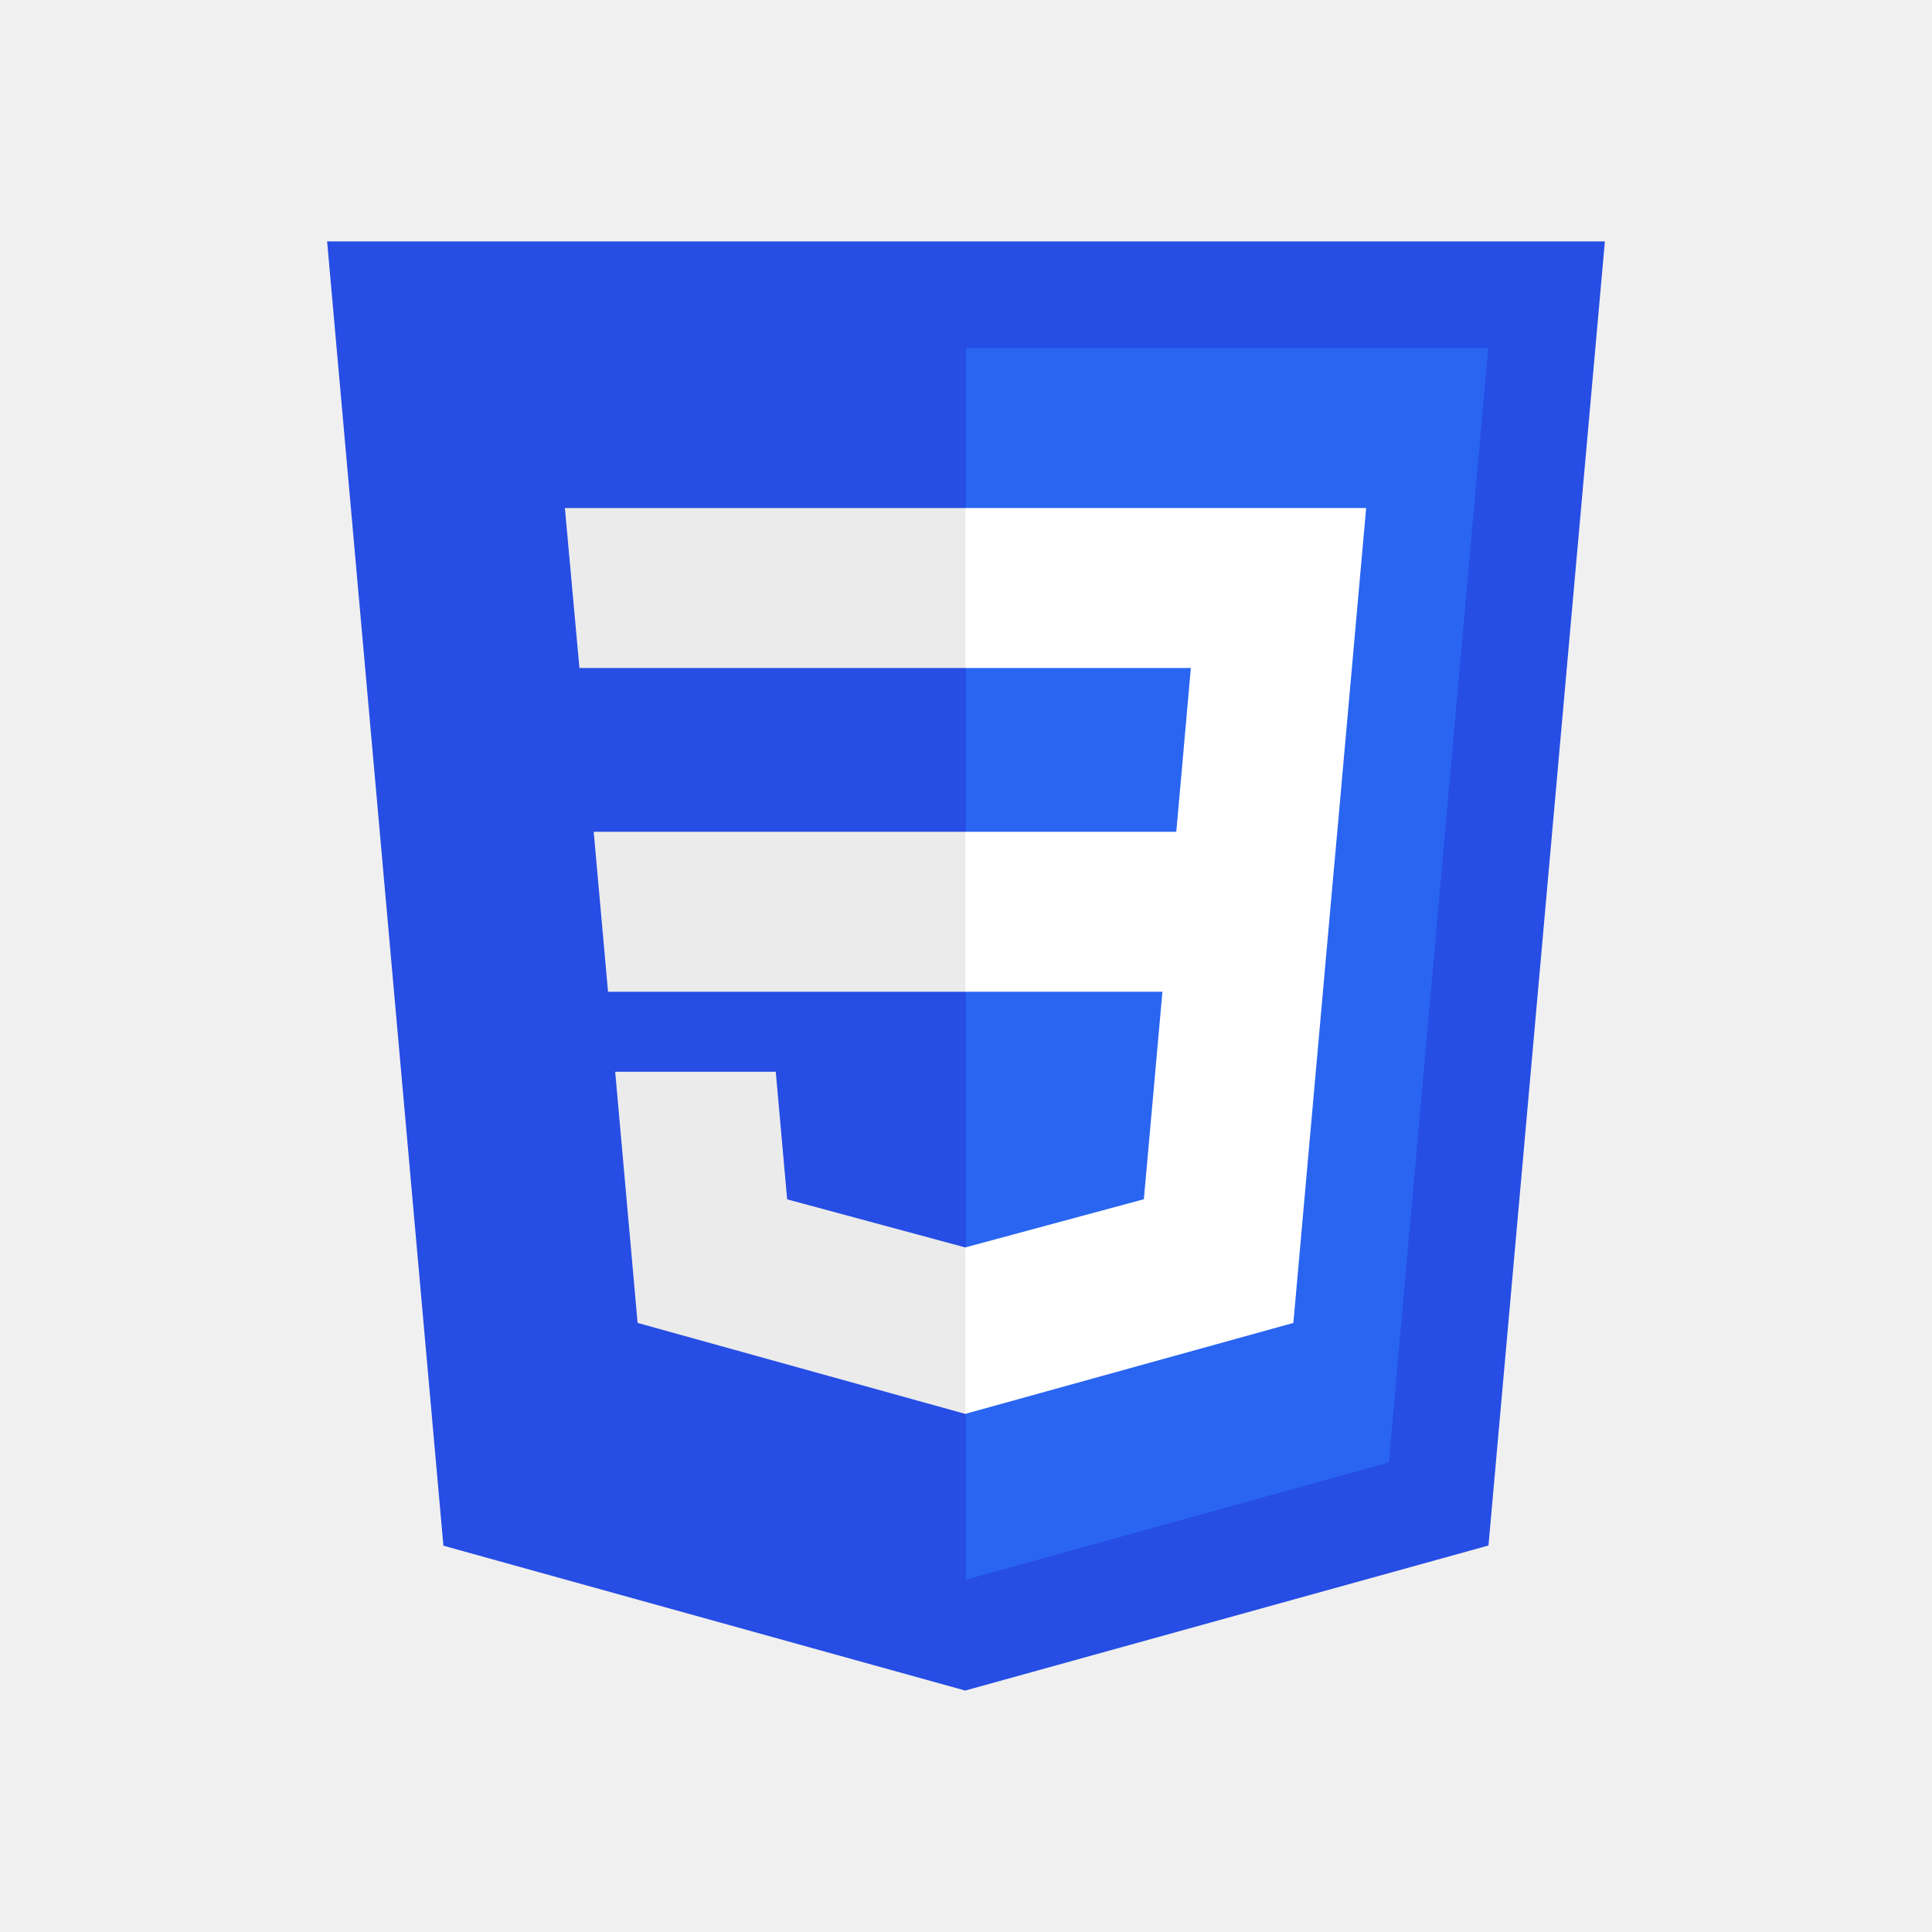
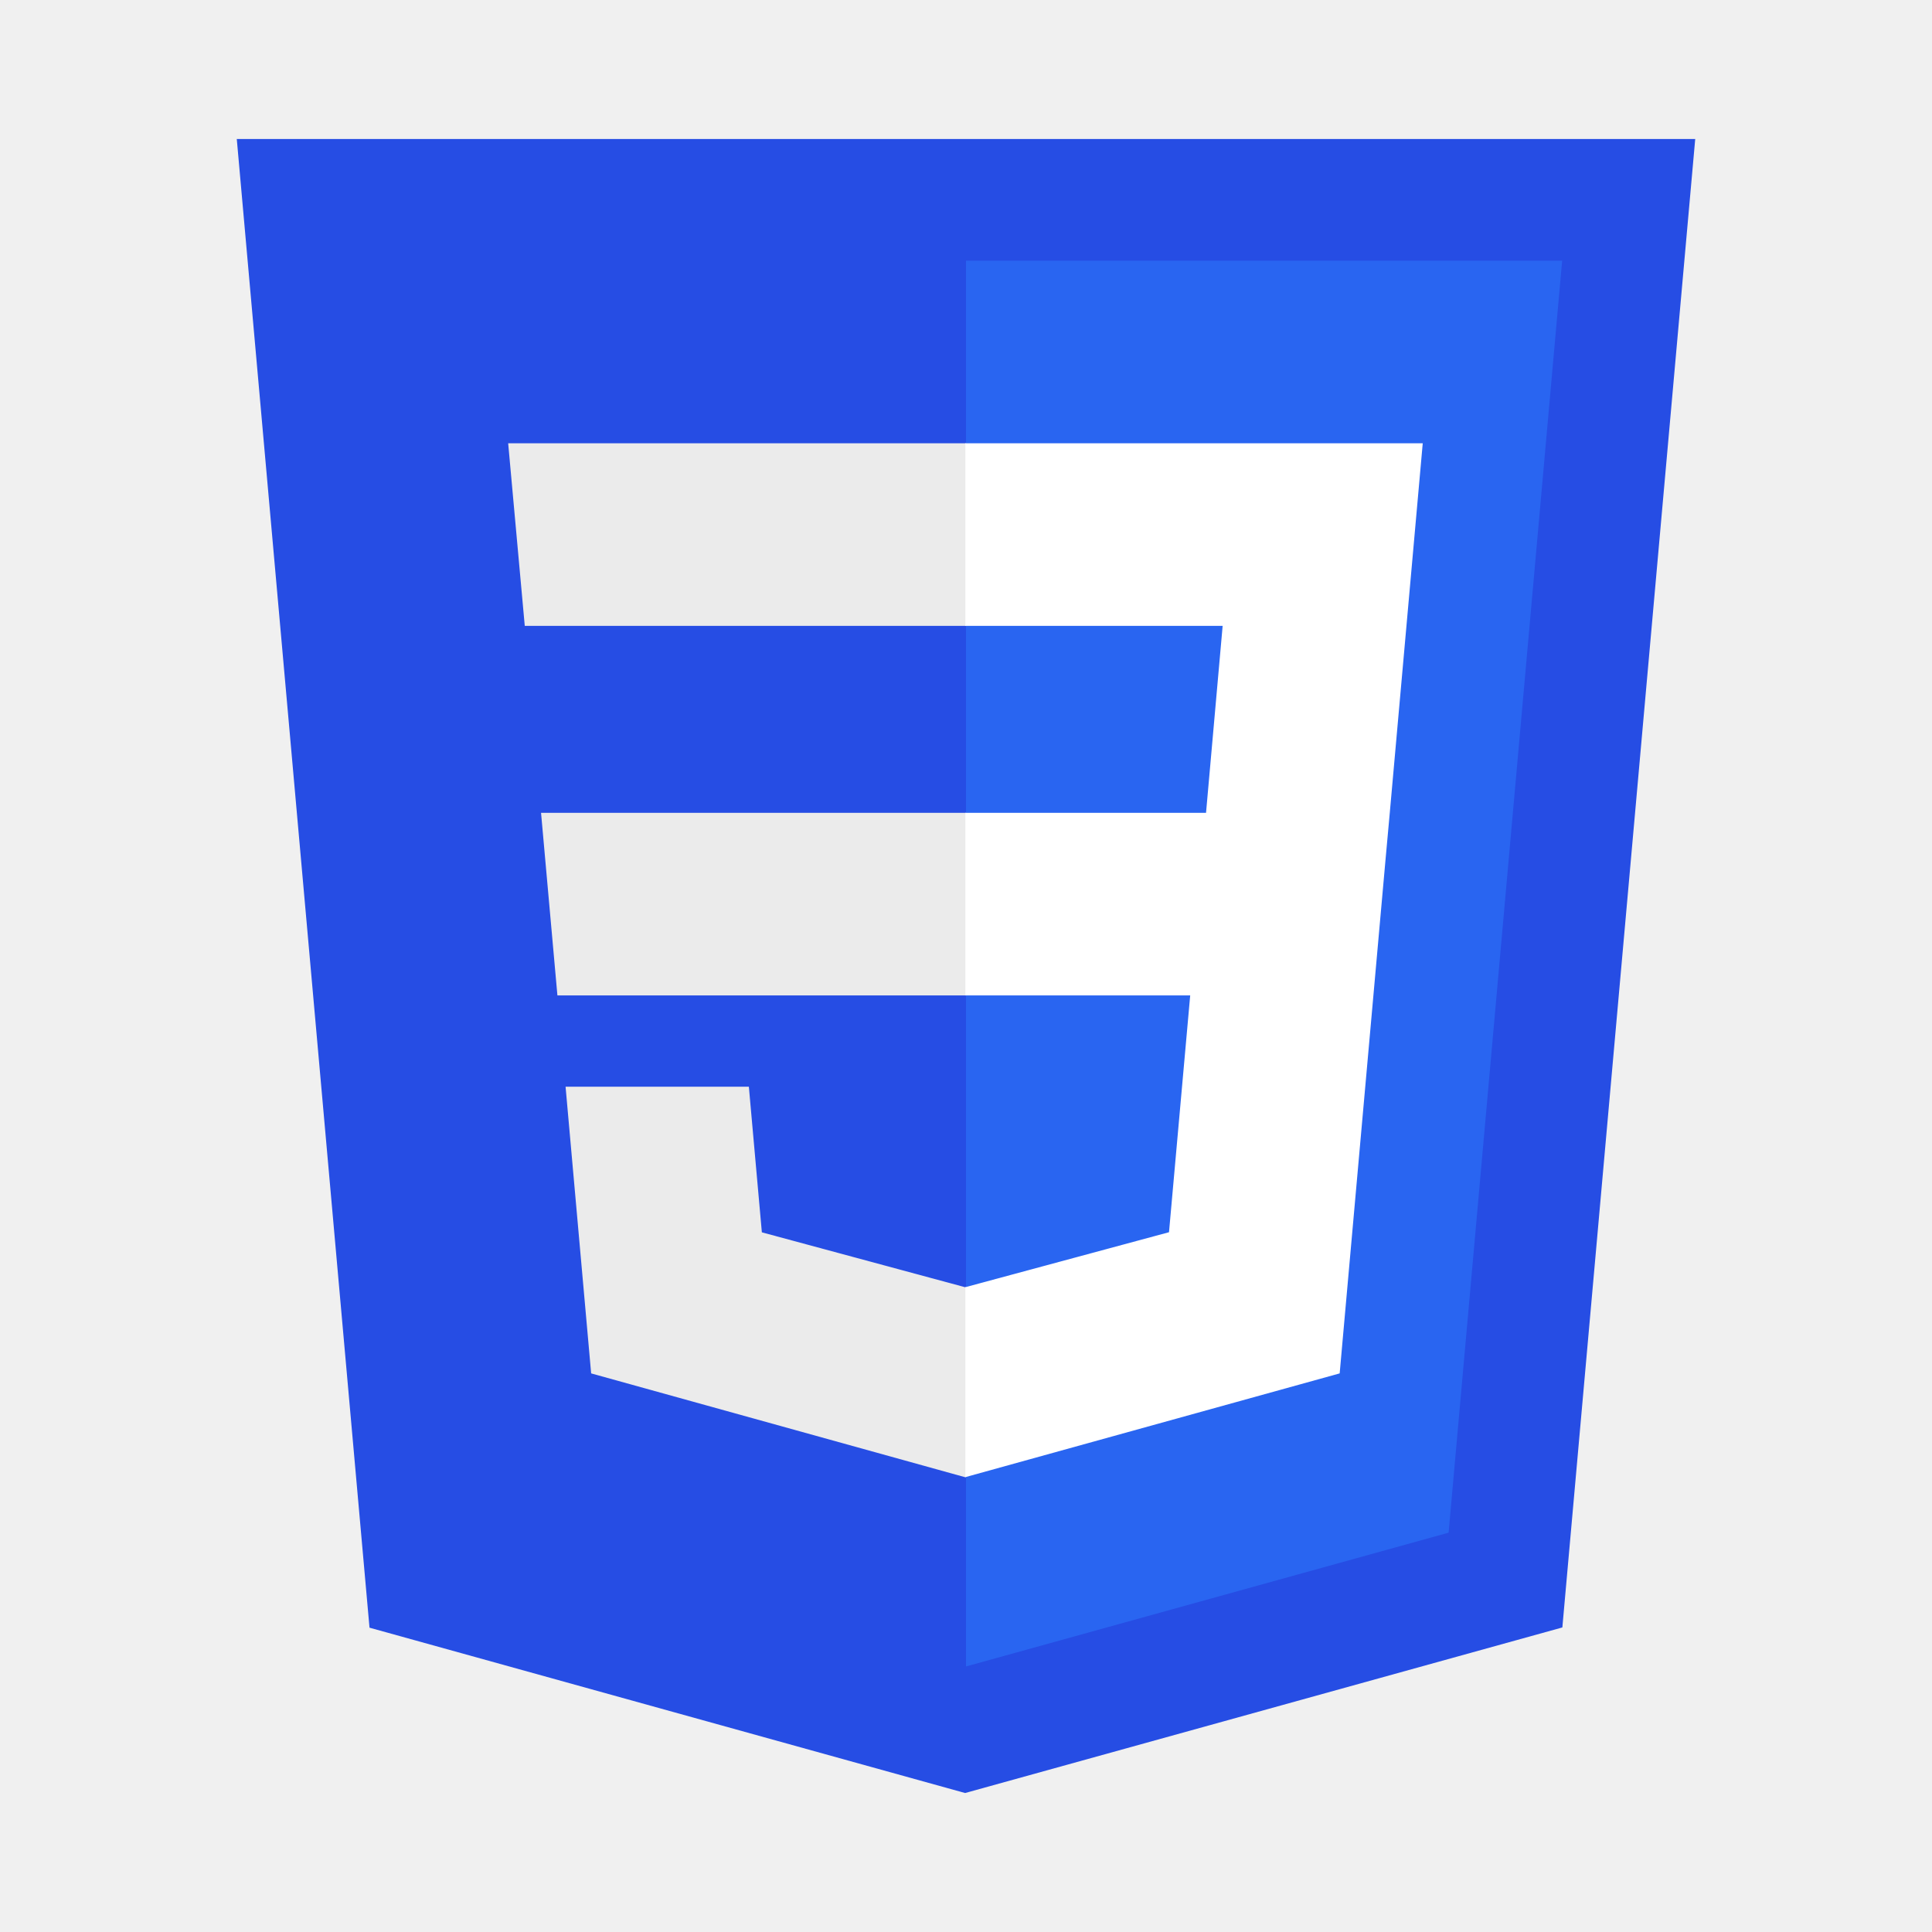
<svg xmlns="http://www.w3.org/2000/svg" width="100" height="100" viewBox="0 0 93.75 93.75" id="svg3476" version="1.1">
  <defs id="defs3478" />
  <g id="layer3" transform="translate(0,-386.25)">
-     <g transform="matrix(0.1709328,0,0,0.1709328,-17.22482,333.5272)" id="g840">
-       <polygon transform="translate(119,276.3622)" id="polygon2989" points="437.367,100.62 404.321,470.819 255.778,512 107.644,470.877 74.633,100.62 " style="fill:#264de4" />
-       <polygon transform="translate(119,276.3622)" id="polygon2991" points="256,480.523 376.03,447.246 404.27,130.894 256,130.894 " style="fill:#2965f1" />
-       <polygon transform="translate(119,276.3622)" id="polygon2993" points="256,268.217 150.31,268.217 154.38,313.627 256,313.627 " style="fill:#ebebeb" />
-       <polygon transform="translate(119,276.3622)" id="polygon2995" points="256,176.305 255.843,176.305 142.132,176.305 146.26,221.716 256,221.716 " style="fill:#ebebeb" />
-       <polygon transform="translate(119,276.3622)" id="polygon2997" points="156.409,336.333 162.771,407.634 255.791,433.457 256,433.399 256,386.153 255.801,386.206 205.227,372.55 201.994,336.333 177.419,336.333 " style="fill:#ebebeb" />
-       <polygon transform="translate(119,276.3622)" id="polygon3005" points="311.761,313.627 306.49,372.521 255.843,386.191 255.843,433.435 348.937,407.634 349.62,399.962 360.291,280.411 361.399,268.217 369.597,176.305 255.843,176.305 255.843,221.716 319.831,221.716 315.699,268.217 255.843,268.217 255.843,313.627 " style="fill:#ffffff" />
+     <g transform="matrix(0.1951044,0,0,0.1951044,-26.28915,319.4431)" id="g840">
+       <polygon transform="translate(119,276.3622)" id="polygon2989" points="404.321,470.819 255.778,512 107.644,470.877 74.633,100.62 437.367,100.62 " style="fill:#264de4" />
+       <polygon transform="translate(119,276.3622)" id="polygon2991" points="376.03,447.246 404.27,130.894 256,130.894 256,480.523 " style="fill:#2965f1" />
+       <polygon transform="translate(119,276.3622)" id="polygon2993" points="150.31,268.217 154.38,313.627 256,313.627 256,268.217 " style="fill:#ebebeb" />
+       <polygon transform="translate(119,276.3622)" id="polygon2995" points="255.843,176.305 142.132,176.305 146.26,221.716 256,221.716 256,176.305 " style="fill:#ebebeb" />
+       <polygon transform="translate(119,276.3622)" id="polygon2997" points="162.771,407.634 255.791,433.457 256,433.399 256,386.153 255.801,386.206 205.227,372.55 201.994,336.333 177.419,336.333 156.409,336.333 " style="fill:#ebebeb" />
+       <polygon transform="translate(119,276.3622)" id="polygon3005" points="306.49,372.521 255.843,386.191 255.843,433.435 348.937,407.634 349.62,399.962 360.291,280.411 361.399,268.217 369.597,176.305 255.843,176.305 255.843,221.716 319.831,221.716 315.699,268.217 255.843,268.217 255.843,313.627 311.761,313.627 " style="fill:#ffffff" />
    </g>
  </g>
</svg>
